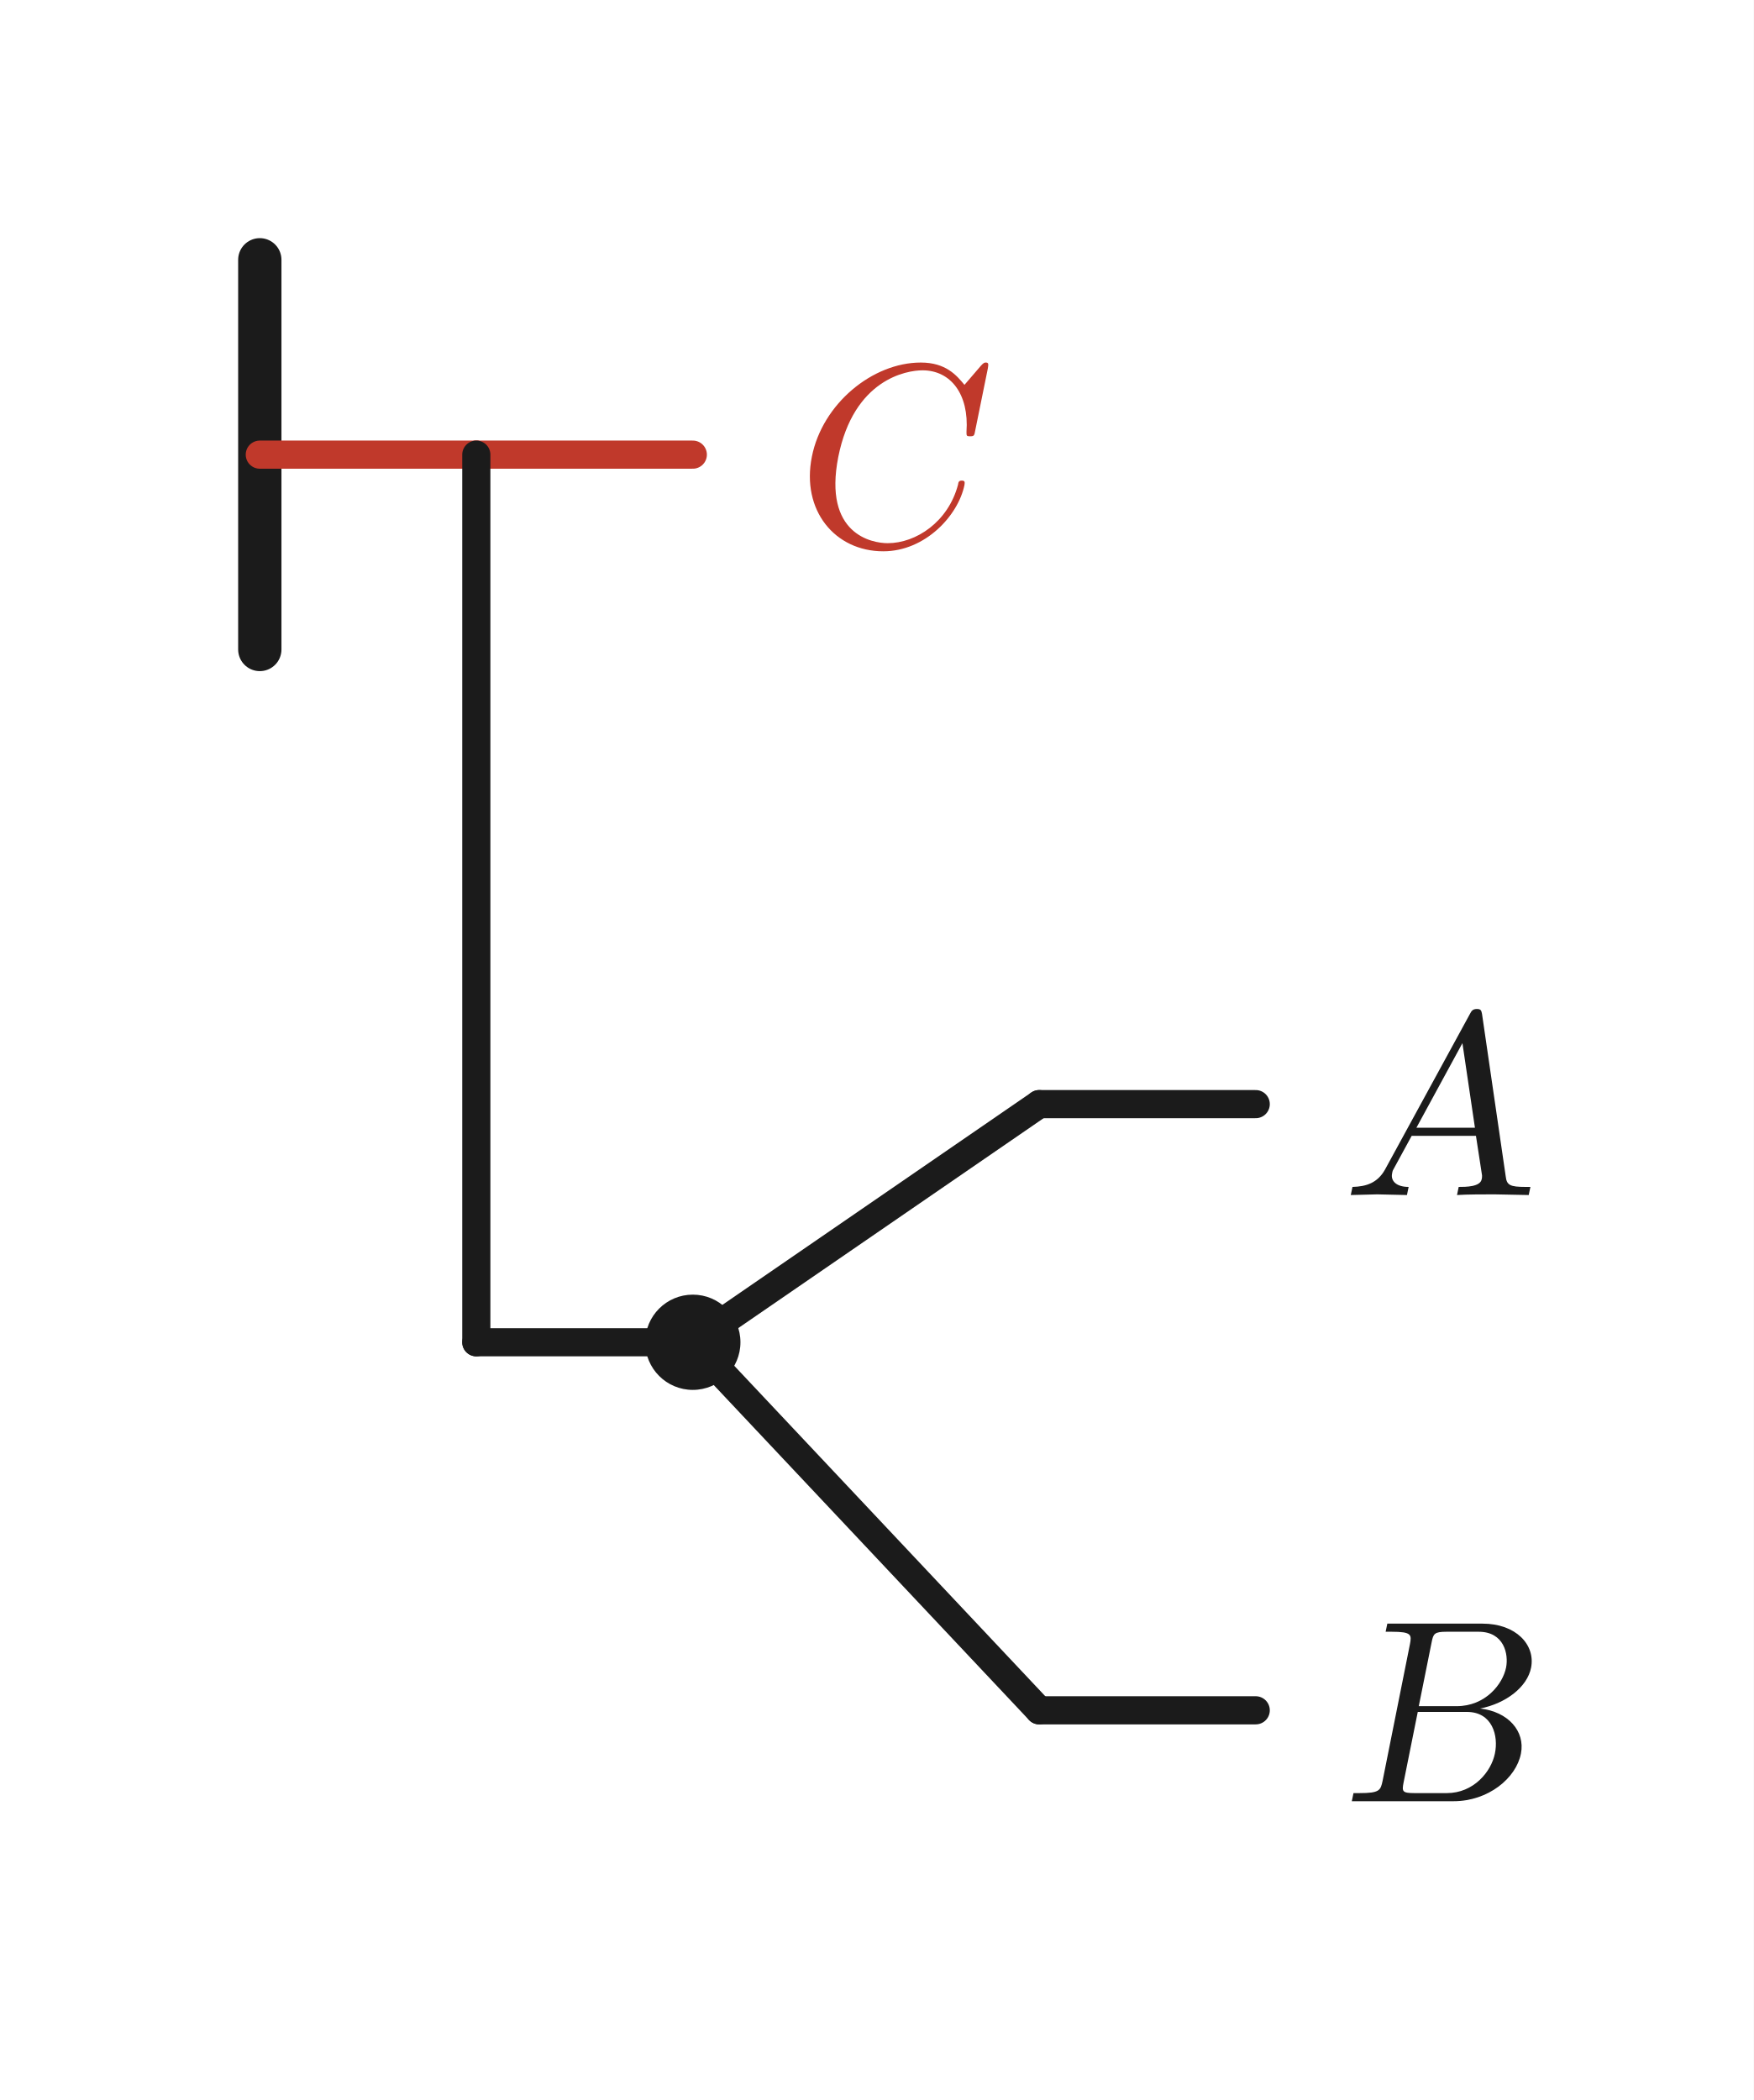
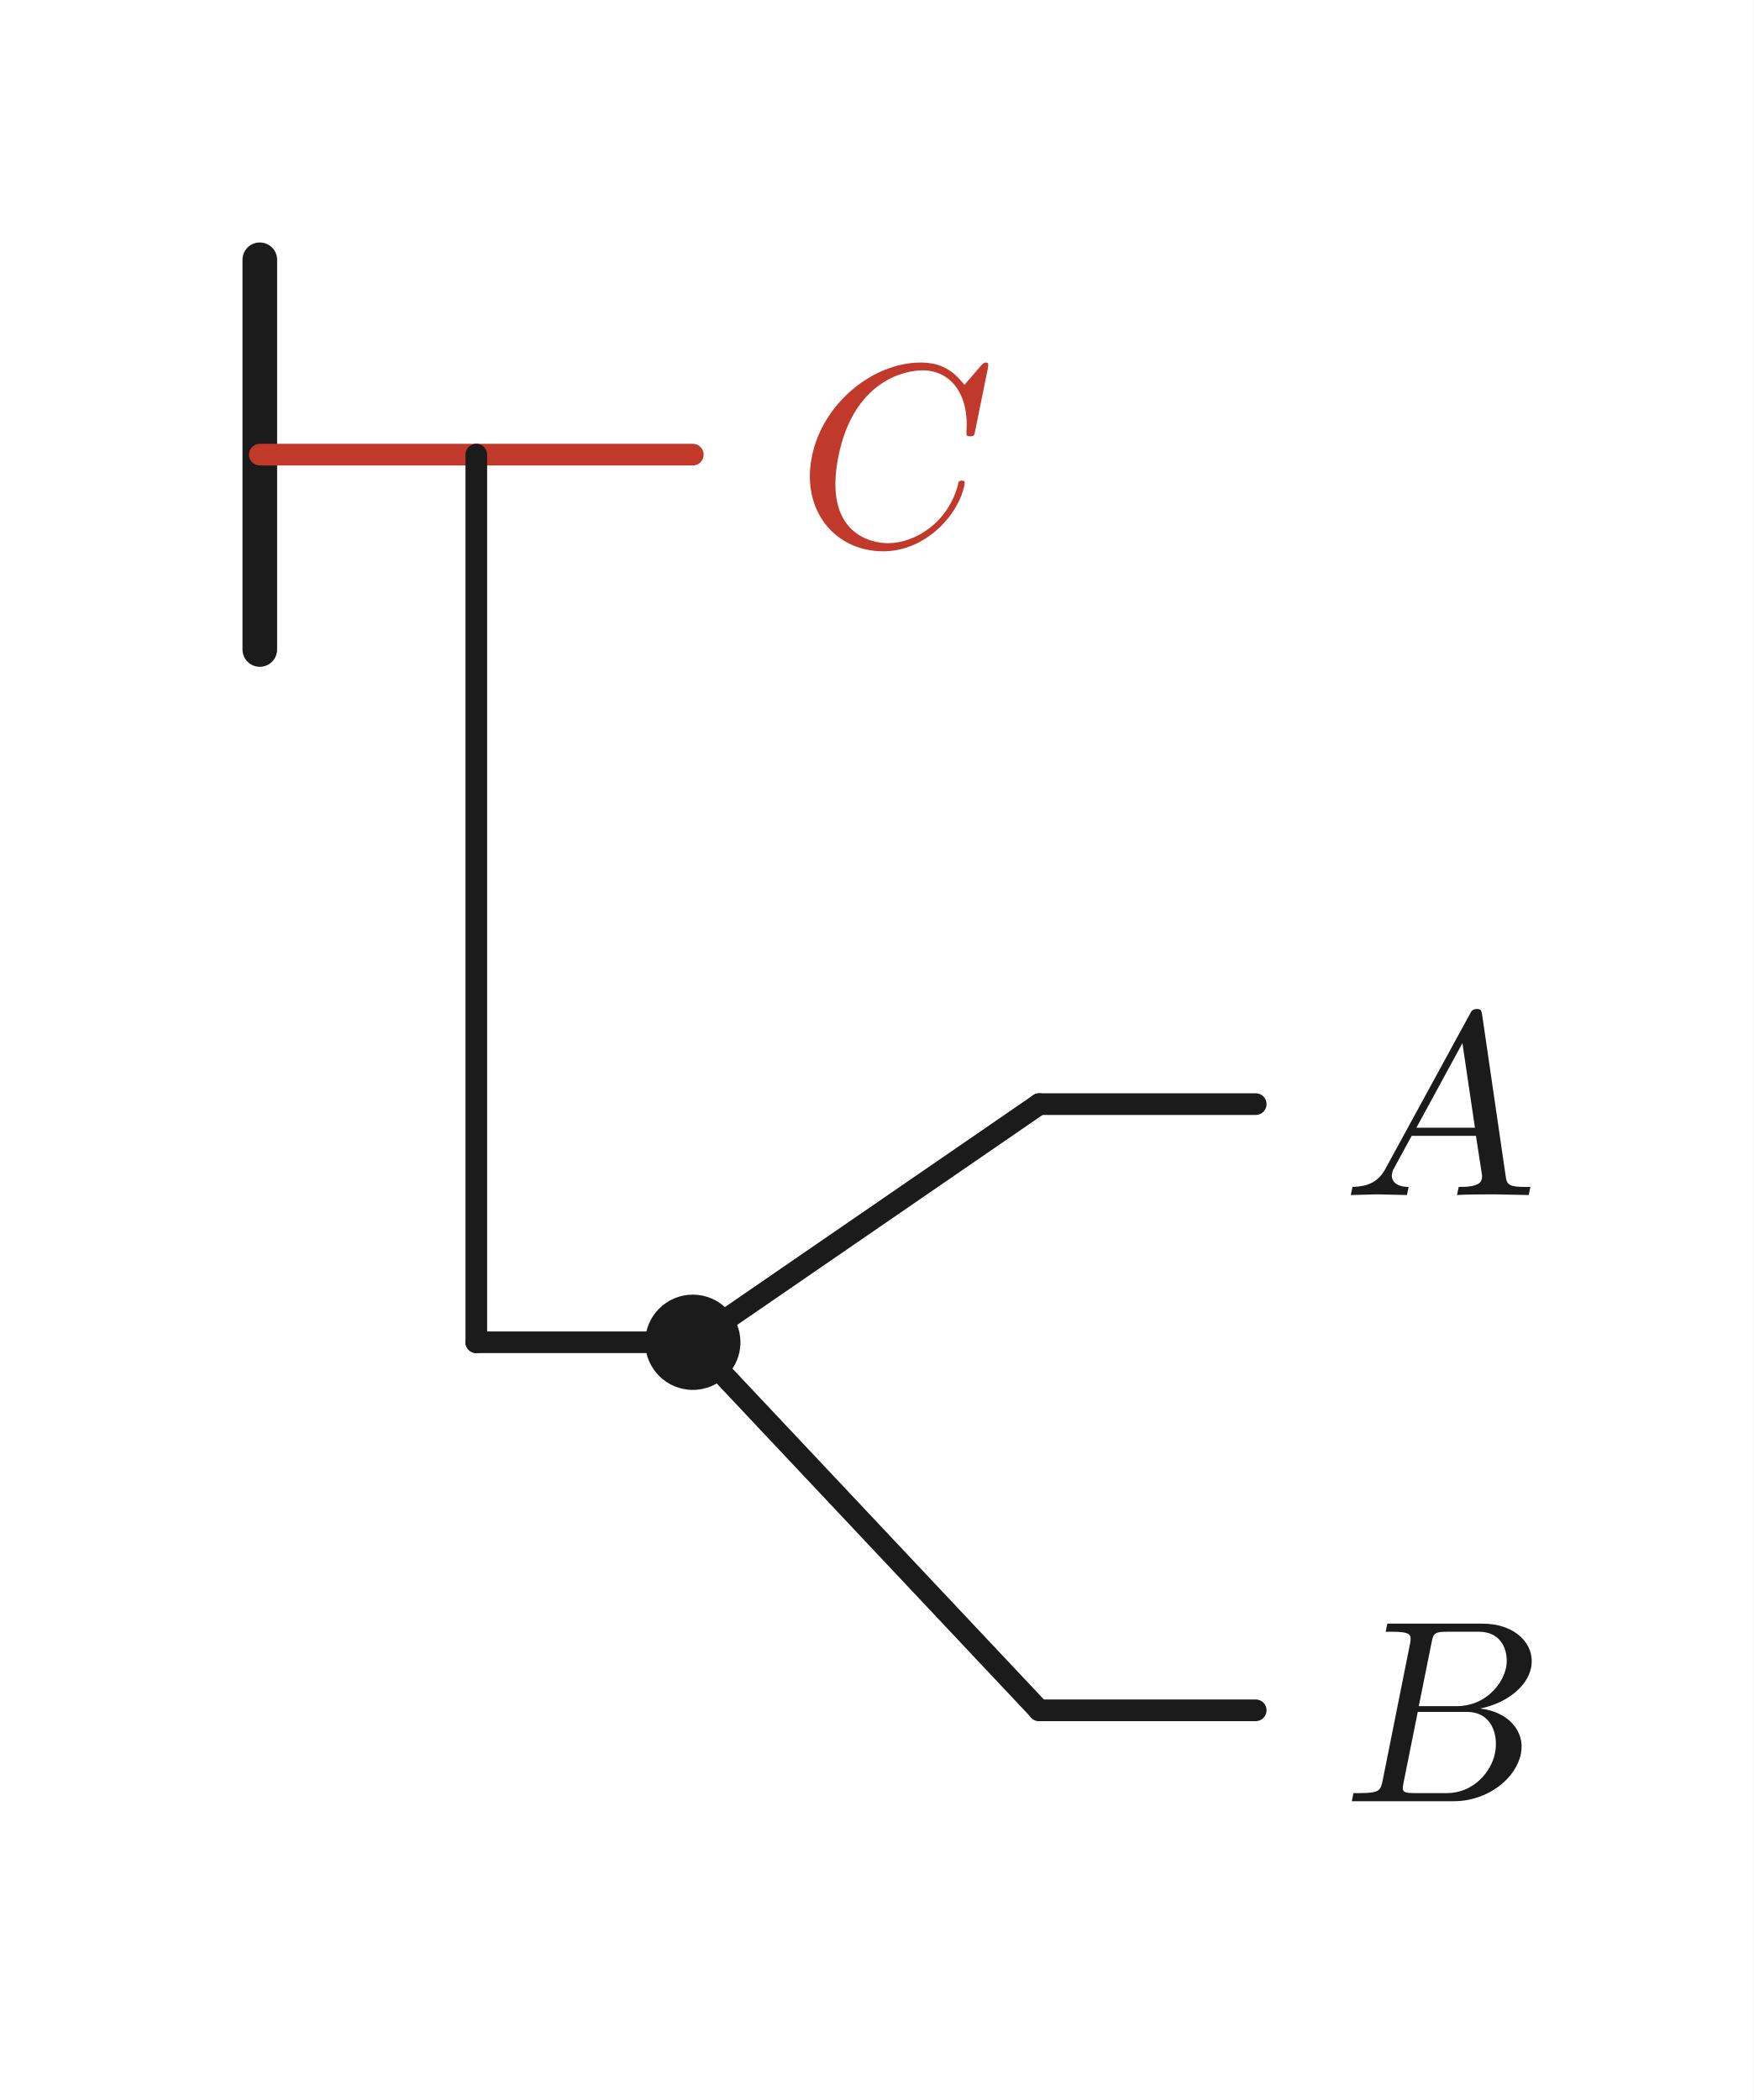
<svg xmlns="http://www.w3.org/2000/svg" width="81" height="97" viewBox="0 0 81 97">
+   <style>polyline,path,polygon{stroke-linejoin:round}</style>
  <rect width="100%" height="100%" fill="white" />
  <g transform="translate(-2.0,-3.0)">
-     <polyline points="14.0,15.0 14.0,33.0" fill="none" stroke="#1b1b1b" stroke-width="2.0" stroke-linecap="round" />
-     <polyline points="14.0,24.0 24.0,24.0" fill="none" stroke="#c0392b" stroke-width="1.3" stroke-linecap="round" />
-     <polyline points="24.0,24.0 34.0,24.0" fill="none" stroke="#c0392b" stroke-width="1.3" stroke-linecap="round" />
+     <polyline points="14.0,15.0 14.0,33.0" fill="none" stroke="#1b1b1b" stroke-width="1.6" stroke-linecap="round" />
+     <polyline points="14.0,24.0 24.0,24.0" fill="none" stroke="#c0392b" stroke-width="1.0" stroke-linecap="round" />
+     <polyline points="24.0,24.0 34.0,24.0" fill="none" stroke="#c0392b" stroke-width="1.0" stroke-linecap="round" />
    <text x="38.0" y="28.2" font-family="Latin Modern Math, STIX Two Math, Cambria Math, Times New Roman, serif" font-size="12" font-style="italic" text-anchor="start" fill="#c0392b">C</text>
-     <polyline points="24.0,65.0 34.0,65.0" fill="none" stroke="#1b1b1b" stroke-width="1.3" stroke-linecap="round" />
-     <polyline points="34.0,65.0 50.0,54.0" fill="none" stroke="#1b1b1b" stroke-width="1.3" stroke-linecap="round" />
-     <polyline points="50.0,54.0 60.0,54.0" fill="none" stroke="#1b1b1b" stroke-width="1.3" stroke-linecap="round" />
+     <polyline points="24.0,65.0 34.0,65.0" fill="none" stroke="#1b1b1b" stroke-width="1.0" stroke-linecap="round" />
+     <polyline points="34.0,65.0 50.0,54.0" fill="none" stroke="#1b1b1b" stroke-width="1.0" stroke-linecap="round" />
+     <polyline points="50.0,54.0 60.0,54.0" fill="none" stroke="#1b1b1b" stroke-width="1.0" stroke-linecap="round" />
    <text x="64.0" y="58.2" font-family="Latin Modern Math, STIX Two Math, Cambria Math, Times New Roman, serif" font-size="12" font-style="italic" text-anchor="start" fill="#1b1b1b">A</text>
-     <polyline points="34.0,65.0 50.0,82.0" fill="none" stroke="#1b1b1b" stroke-width="1.3" stroke-linecap="round" />
-     <polyline points="50.0,82.0 60.0,82.0" fill="none" stroke="#1b1b1b" stroke-width="1.3" stroke-linecap="round" />
+     <polyline points="34.0,65.0 50.0,82.0" fill="none" stroke="#1b1b1b" stroke-width="1.0" stroke-linecap="round" />
+     <polyline points="50.0,82.0 60.0,82.0" fill="none" stroke="#1b1b1b" stroke-width="1.0" stroke-linecap="round" />
    <text x="64.0" y="86.2" font-family="Latin Modern Math, STIX Two Math, Cambria Math, Times New Roman, serif" font-size="12" font-style="italic" text-anchor="start" fill="#1b1b1b">B</text>
    <circle cx="34.0" cy="65.0" r="2.2" fill="#1b1b1b" />
-     <polyline points="24.0,24.0 24.0,65.0" fill="none" stroke="#1b1b1b" stroke-width="1.3" stroke-linecap="round" />
+     <polyline points="24.0,24.0 24.0,65.0" fill="none" stroke="#1b1b1b" stroke-width="1.0" stroke-linecap="round" />
  </g>
</svg>
